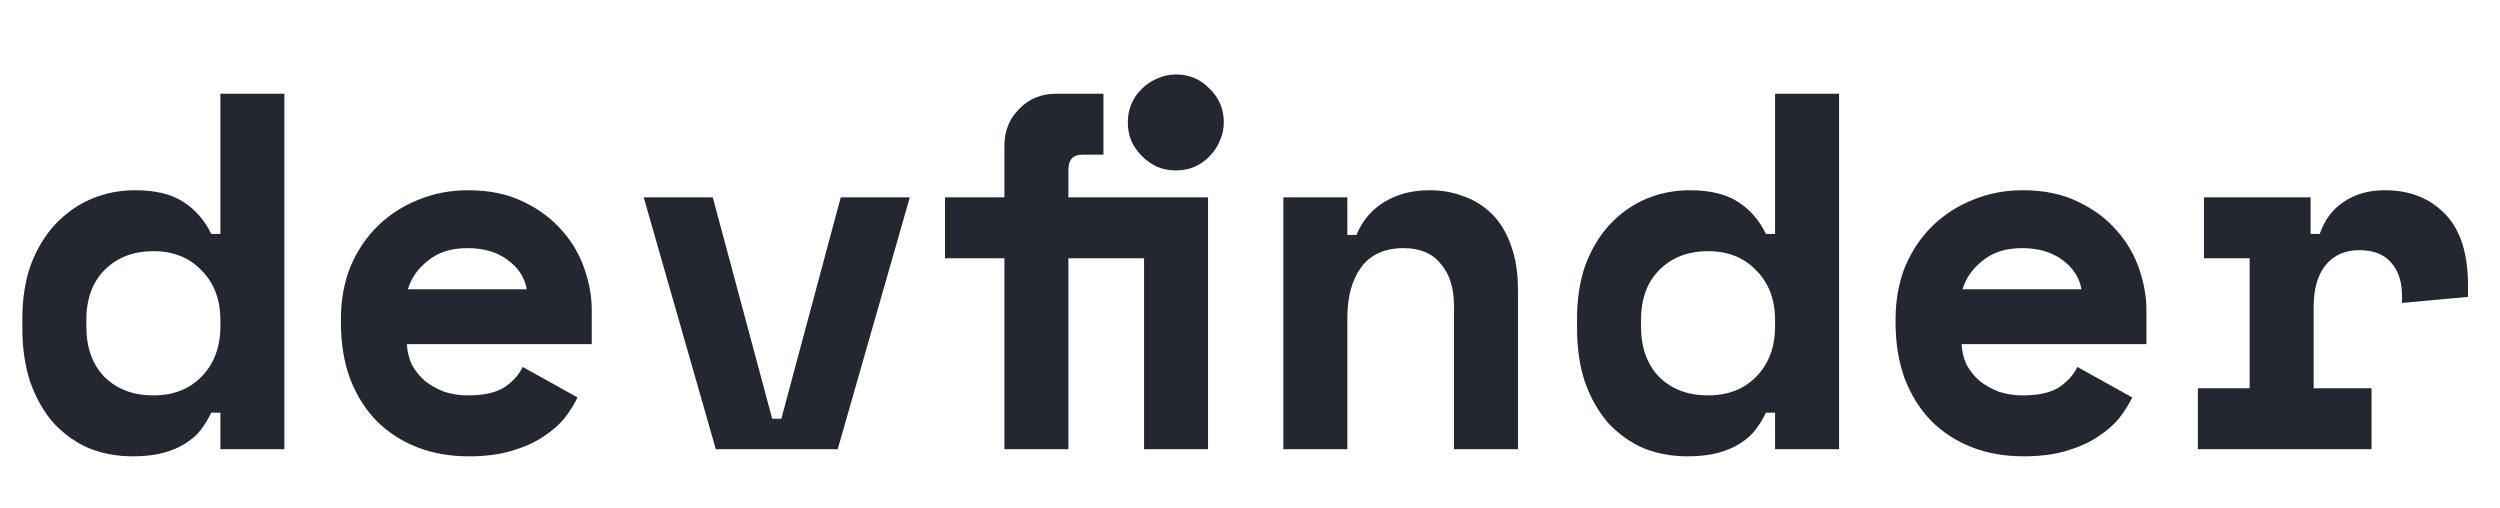
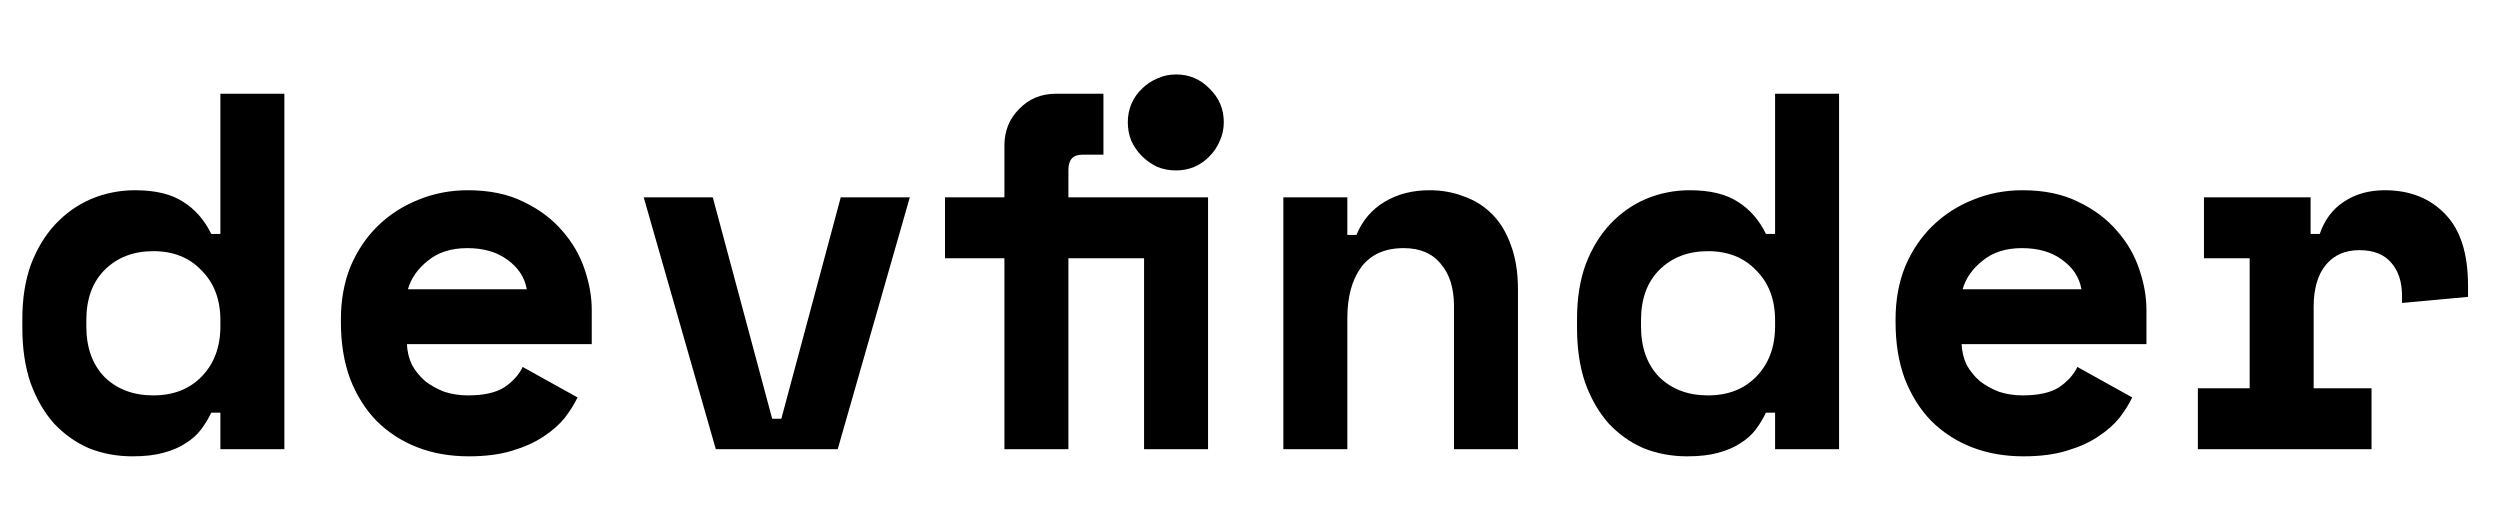
<svg xmlns="http://www.w3.org/2000/svg" width="128" height="26" viewBox="0 0 128 26" fill="none">
-   <path d="M11.284 21.128H10.816C10.677 21.423 10.504 21.709 10.296 21.986C10.105 22.246 9.845 22.48 9.516 22.688C9.204 22.896 8.823 23.061 8.372 23.182C7.939 23.303 7.41 23.364 6.786 23.364C5.989 23.364 5.243 23.225 4.55 22.948C3.874 22.653 3.276 22.229 2.756 21.674C2.253 21.102 1.855 20.409 1.56 19.594C1.283 18.779 1.144 17.843 1.144 16.786V16.318C1.144 15.278 1.291 14.351 1.586 13.536C1.898 12.721 2.314 12.037 2.834 11.482C3.371 10.91 3.987 10.477 4.68 10.182C5.391 9.887 6.136 9.74 6.916 9.74C7.956 9.74 8.779 9.939 9.386 10.338C9.993 10.719 10.469 11.265 10.816 11.976H11.284V4.8H14.56V23H11.284V21.128ZM7.852 20.244C8.875 20.244 9.698 19.923 10.322 19.282C10.963 18.623 11.284 17.765 11.284 16.708V16.396C11.284 15.339 10.963 14.489 10.322 13.848C9.698 13.189 8.875 12.86 7.852 12.86C6.829 12.86 5.997 13.181 5.356 13.822C4.732 14.446 4.42 15.304 4.42 16.396V16.708C4.42 17.8 4.732 18.667 5.356 19.308C5.997 19.932 6.829 20.244 7.852 20.244ZM20.834 17.618C20.851 17.999 20.938 18.355 21.094 18.684C21.267 18.996 21.493 19.273 21.77 19.516C22.065 19.741 22.394 19.923 22.758 20.062C23.139 20.183 23.538 20.244 23.954 20.244C24.769 20.244 25.393 20.105 25.826 19.828C26.259 19.533 26.571 19.187 26.762 18.788L29.57 20.348C29.414 20.677 29.197 21.024 28.92 21.388C28.643 21.735 28.279 22.055 27.828 22.35C27.395 22.645 26.857 22.887 26.216 23.078C25.592 23.269 24.855 23.364 24.006 23.364C23.035 23.364 22.151 23.208 21.354 22.896C20.557 22.584 19.863 22.133 19.274 21.544C18.702 20.955 18.251 20.235 17.922 19.386C17.61 18.537 17.454 17.575 17.454 16.5V16.344C17.454 15.356 17.619 14.455 17.948 13.64C18.295 12.825 18.763 12.132 19.352 11.56C19.941 10.988 20.626 10.546 21.406 10.234C22.203 9.905 23.053 9.74 23.954 9.74C25.063 9.74 26.017 9.939 26.814 10.338C27.611 10.719 28.27 11.213 28.79 11.82C29.31 12.409 29.691 13.068 29.934 13.796C30.177 14.507 30.298 15.2 30.298 15.876V17.618H20.834ZM23.928 12.704C23.096 12.704 22.42 12.921 21.9 13.354C21.38 13.77 21.042 14.255 20.886 14.81H26.97C26.866 14.203 26.537 13.701 25.982 13.302C25.445 12.903 24.76 12.704 23.928 12.704ZM32.958 10.104H36.494L39.536 21.44H40.004L43.046 10.104H46.582L42.89 23H36.65L32.958 10.104ZM57.744 6.256C57.744 5.927 57.804 5.615 57.926 5.32C58.064 5.008 58.246 4.748 58.472 4.54C58.697 4.315 58.957 4.141 59.252 4.02C59.546 3.881 59.867 3.812 60.214 3.812C60.89 3.812 61.462 4.055 61.93 4.54C62.415 5.008 62.658 5.58 62.658 6.256C62.658 6.603 62.588 6.923 62.45 7.218C62.328 7.513 62.155 7.773 61.93 7.998C61.722 8.223 61.462 8.405 61.15 8.544C60.855 8.665 60.543 8.726 60.214 8.726C59.867 8.726 59.546 8.665 59.252 8.544C58.957 8.405 58.697 8.223 58.472 7.998C58.246 7.773 58.064 7.513 57.926 7.218C57.804 6.923 57.744 6.603 57.744 6.256ZM48.384 10.104H51.426V7.452C51.426 6.707 51.677 6.083 52.18 5.58C52.682 5.06 53.306 4.8 54.052 4.8H56.496V7.92H55.404C54.936 7.92 54.702 8.18 54.702 8.7V10.104H61.852V23H58.576V13.224H54.702V23H51.426V13.224H48.384V10.104ZM68.984 23H65.708V10.104H68.984V12.028H69.452C69.746 11.3 70.223 10.737 70.882 10.338C71.54 9.939 72.312 9.74 73.196 9.74C73.82 9.74 74.4 9.844 74.938 10.052C75.492 10.243 75.978 10.546 76.394 10.962C76.81 11.378 77.13 11.907 77.356 12.548C77.598 13.189 77.72 13.952 77.72 14.836V23H74.444V15.668C74.444 14.749 74.218 14.03 73.768 13.51C73.334 12.973 72.702 12.704 71.87 12.704C70.899 12.704 70.171 13.033 69.686 13.692C69.218 14.333 68.984 15.2 68.984 16.292V23ZM90.884 21.128H90.416C90.277 21.423 90.104 21.709 89.896 21.986C89.705 22.246 89.445 22.48 89.116 22.688C88.804 22.896 88.422 23.061 87.972 23.182C87.538 23.303 87.01 23.364 86.386 23.364C85.588 23.364 84.843 23.225 84.15 22.948C83.474 22.653 82.876 22.229 82.356 21.674C81.853 21.102 81.454 20.409 81.16 19.594C80.882 18.779 80.744 17.843 80.744 16.786V16.318C80.744 15.278 80.891 14.351 81.186 13.536C81.498 12.721 81.914 12.037 82.434 11.482C82.971 10.91 83.586 10.477 84.28 10.182C84.99 9.887 85.736 9.74 86.516 9.74C87.556 9.74 88.379 9.939 88.986 10.338C89.592 10.719 90.069 11.265 90.416 11.976H90.884V4.8H94.16V23H90.884V21.128ZM87.452 20.244C88.474 20.244 89.298 19.923 89.922 19.282C90.563 18.623 90.884 17.765 90.884 16.708V16.396C90.884 15.339 90.563 14.489 89.922 13.848C89.298 13.189 88.474 12.86 87.452 12.86C86.429 12.86 85.597 13.181 84.956 13.822C84.332 14.446 84.02 15.304 84.02 16.396V16.708C84.02 17.8 84.332 18.667 84.956 19.308C85.597 19.932 86.429 20.244 87.452 20.244ZM100.434 17.618C100.451 17.999 100.538 18.355 100.694 18.684C100.867 18.996 101.092 19.273 101.37 19.516C101.664 19.741 101.994 19.923 102.358 20.062C102.739 20.183 103.138 20.244 103.554 20.244C104.368 20.244 104.992 20.105 105.426 19.828C105.859 19.533 106.171 19.187 106.362 18.788L109.17 20.348C109.014 20.677 108.797 21.024 108.52 21.388C108.242 21.735 107.878 22.055 107.428 22.35C106.994 22.645 106.457 22.887 105.816 23.078C105.192 23.269 104.455 23.364 103.606 23.364C102.635 23.364 101.751 23.208 100.954 22.896C100.156 22.584 99.463 22.133 98.874 21.544C98.302 20.955 97.851 20.235 97.522 19.386C97.21 18.537 97.053 17.575 97.053 16.5V16.344C97.053 15.356 97.218 14.455 97.547 13.64C97.894 12.825 98.362 12.132 98.951 11.56C99.541 10.988 100.226 10.546 101.006 10.234C101.803 9.905 102.652 9.74 103.554 9.74C104.663 9.74 105.616 9.939 106.414 10.338C107.211 10.719 107.87 11.213 108.39 11.82C108.91 12.409 109.291 13.068 109.534 13.796C109.776 14.507 109.898 15.2 109.898 15.876V17.618H100.434ZM103.528 12.704C102.696 12.704 102.02 12.921 101.5 13.354C100.98 13.77 100.642 14.255 100.486 14.81H106.57C106.466 14.203 106.136 13.701 105.582 13.302C105.044 12.903 104.36 12.704 103.528 12.704ZM112.843 10.104H118.303V11.976H118.771C119.014 11.265 119.421 10.719 119.993 10.338C120.583 9.939 121.285 9.74 122.099 9.74C123.382 9.74 124.413 10.147 125.193 10.962C125.973 11.759 126.363 12.981 126.363 14.628V15.2L122.983 15.512V15.148C122.983 14.437 122.801 13.874 122.437 13.458C122.073 13.025 121.527 12.808 120.799 12.808C120.071 12.808 119.499 13.059 119.083 13.562C118.667 14.065 118.459 14.784 118.459 15.72V19.88H121.423V23H112.531V19.88H115.183V13.224H112.843V10.104Z" fill="#222731" />
+   <path d="M11.284 21.128H10.816C10.677 21.423 10.504 21.709 10.296 21.986C10.105 22.246 9.845 22.48 9.516 22.688C9.204 22.896 8.823 23.061 8.372 23.182C7.939 23.303 7.41 23.364 6.786 23.364C5.989 23.364 5.243 23.225 4.55 22.948C3.874 22.653 3.276 22.229 2.756 21.674C2.253 21.102 1.855 20.409 1.56 19.594C1.283 18.779 1.144 17.843 1.144 16.786V16.318C1.144 15.278 1.291 14.351 1.586 13.536C1.898 12.721 2.314 12.037 2.834 11.482C3.371 10.91 3.987 10.477 4.68 10.182C5.391 9.887 6.136 9.74 6.916 9.74C7.956 9.74 8.779 9.939 9.386 10.338C9.993 10.719 10.469 11.265 10.816 11.976H11.284V4.8H14.56V23H11.284V21.128ZM7.852 20.244C8.875 20.244 9.698 19.923 10.322 19.282C10.963 18.623 11.284 17.765 11.284 16.708V16.396C11.284 15.339 10.963 14.489 10.322 13.848C9.698 13.189 8.875 12.86 7.852 12.86C6.829 12.86 5.997 13.181 5.356 13.822C4.732 14.446 4.42 15.304 4.42 16.396V16.708C4.42 17.8 4.732 18.667 5.356 19.308C5.997 19.932 6.829 20.244 7.852 20.244ZM20.834 17.618C20.851 17.999 20.938 18.355 21.094 18.684C21.267 18.996 21.493 19.273 21.77 19.516C22.065 19.741 22.394 19.923 22.758 20.062C23.139 20.183 23.538 20.244 23.954 20.244C24.769 20.244 25.393 20.105 25.826 19.828C26.259 19.533 26.571 19.187 26.762 18.788L29.57 20.348C29.414 20.677 29.197 21.024 28.92 21.388C28.643 21.735 28.279 22.055 27.828 22.35C27.395 22.645 26.857 22.887 26.216 23.078C25.592 23.269 24.855 23.364 24.006 23.364C23.035 23.364 22.151 23.208 21.354 22.896C20.557 22.584 19.863 22.133 19.274 21.544C18.702 20.955 18.251 20.235 17.922 19.386C17.61 18.537 17.454 17.575 17.454 16.5V16.344C17.454 15.356 17.619 14.455 17.948 13.64C18.295 12.825 18.763 12.132 19.352 11.56C19.941 10.988 20.626 10.546 21.406 10.234C22.203 9.905 23.053 9.74 23.954 9.74C25.063 9.74 26.017 9.939 26.814 10.338C27.611 10.719 28.27 11.213 28.79 11.82C29.31 12.409 29.691 13.068 29.934 13.796C30.177 14.507 30.298 15.2 30.298 15.876V17.618H20.834ZM23.928 12.704C23.096 12.704 22.42 12.921 21.9 13.354C21.38 13.77 21.042 14.255 20.886 14.81H26.97C26.866 14.203 26.537 13.701 25.982 13.302C25.445 12.903 24.76 12.704 23.928 12.704ZM32.958 10.104H36.494L39.536 21.44H40.004L43.046 10.104H46.582L42.89 23H36.65L32.958 10.104ZM57.744 6.256C57.744 5.927 57.804 5.615 57.926 5.32C58.064 5.008 58.246 4.748 58.472 4.54C58.697 4.315 58.957 4.141 59.252 4.02C59.546 3.881 59.867 3.812 60.214 3.812C60.89 3.812 61.462 4.055 61.93 4.54C62.415 5.008 62.658 5.58 62.658 6.256C62.658 6.603 62.588 6.923 62.45 7.218C62.328 7.513 62.155 7.773 61.93 7.998C61.722 8.223 61.462 8.405 61.15 8.544C60.855 8.665 60.543 8.726 60.214 8.726C59.867 8.726 59.546 8.665 59.252 8.544C58.957 8.405 58.697 8.223 58.472 7.998C58.246 7.773 58.064 7.513 57.926 7.218C57.804 6.923 57.744 6.603 57.744 6.256ZM48.384 10.104H51.426V7.452C51.426 6.707 51.677 6.083 52.18 5.58C52.682 5.06 53.306 4.8 54.052 4.8H56.496V7.92H55.404C54.936 7.92 54.702 8.18 54.702 8.7V10.104H61.852V23H58.576V13.224H54.702V23H51.426V13.224H48.384V10.104ZM68.984 23H65.708V10.104H68.984V12.028H69.452C69.746 11.3 70.223 10.737 70.882 10.338C71.54 9.939 72.312 9.74 73.196 9.74C73.82 9.74 74.4 9.844 74.938 10.052C75.492 10.243 75.978 10.546 76.394 10.962C76.81 11.378 77.13 11.907 77.356 12.548C77.598 13.189 77.72 13.952 77.72 14.836V23H74.444V15.668C74.444 14.749 74.218 14.03 73.768 13.51C73.334 12.973 72.702 12.704 71.87 12.704C70.899 12.704 70.171 13.033 69.686 13.692C69.218 14.333 68.984 15.2 68.984 16.292V23ZM90.884 21.128H90.416C90.277 21.423 90.104 21.709 89.896 21.986C89.705 22.246 89.445 22.48 89.116 22.688C88.804 22.896 88.422 23.061 87.972 23.182C87.538 23.303 87.01 23.364 86.386 23.364C85.588 23.364 84.843 23.225 84.15 22.948C83.474 22.653 82.876 22.229 82.356 21.674C81.853 21.102 81.454 20.409 81.16 19.594C80.882 18.779 80.744 17.843 80.744 16.786V16.318C80.744 15.278 80.891 14.351 81.186 13.536C81.498 12.721 81.914 12.037 82.434 11.482C82.971 10.91 83.586 10.477 84.28 10.182C84.99 9.887 85.736 9.74 86.516 9.74C87.556 9.74 88.379 9.939 88.986 10.338C89.592 10.719 90.069 11.265 90.416 11.976H90.884V4.8H94.16V23H90.884V21.128ZM87.452 20.244C88.474 20.244 89.298 19.923 89.922 19.282C90.563 18.623 90.884 17.765 90.884 16.708V16.396C90.884 15.339 90.563 14.489 89.922 13.848C89.298 13.189 88.474 12.86 87.452 12.86C86.429 12.86 85.597 13.181 84.956 13.822C84.332 14.446 84.02 15.304 84.02 16.396V16.708C84.02 17.8 84.332 18.667 84.956 19.308C85.597 19.932 86.429 20.244 87.452 20.244ZM100.434 17.618C100.451 17.999 100.538 18.355 100.694 18.684C100.867 18.996 101.092 19.273 101.37 19.516C101.664 19.741 101.994 19.923 102.358 20.062C102.739 20.183 103.138 20.244 103.554 20.244C104.368 20.244 104.992 20.105 105.426 19.828C105.859 19.533 106.171 19.187 106.362 18.788L109.17 20.348C109.014 20.677 108.797 21.024 108.52 21.388C108.242 21.735 107.878 22.055 107.428 22.35C106.994 22.645 106.457 22.887 105.816 23.078C105.192 23.269 104.455 23.364 103.606 23.364C102.635 23.364 101.751 23.208 100.954 22.896C100.156 22.584 99.463 22.133 98.874 21.544C98.302 20.955 97.851 20.235 97.522 19.386C97.21 18.537 97.053 17.575 97.053 16.5V16.344C97.053 15.356 97.218 14.455 97.547 13.64C97.894 12.825 98.362 12.132 98.951 11.56C99.541 10.988 100.226 10.546 101.006 10.234C101.803 9.905 102.652 9.74 103.554 9.74C104.663 9.74 105.616 9.939 106.414 10.338C107.211 10.719 107.87 11.213 108.39 11.82C108.91 12.409 109.291 13.068 109.534 13.796C109.776 14.507 109.898 15.2 109.898 15.876V17.618H100.434ZM103.528 12.704C102.696 12.704 102.02 12.921 101.5 13.354C100.98 13.77 100.642 14.255 100.486 14.81H106.57C106.466 14.203 106.136 13.701 105.582 13.302C105.044 12.903 104.36 12.704 103.528 12.704ZM112.843 10.104H118.303V11.976H118.771C119.014 11.265 119.421 10.719 119.993 10.338C120.583 9.939 121.285 9.74 122.099 9.74C123.382 9.74 124.413 10.147 125.193 10.962C125.973 11.759 126.363 12.981 126.363 14.628V15.2L122.983 15.512V15.148C122.983 14.437 122.801 13.874 122.437 13.458C122.073 13.025 121.527 12.808 120.799 12.808C120.071 12.808 119.499 13.059 119.083 13.562C118.667 14.065 118.459 14.784 118.459 15.72V19.88H121.423V23H112.531V19.88H115.183V13.224H112.843V10.104Z" fill="currentColor" />
</svg>
